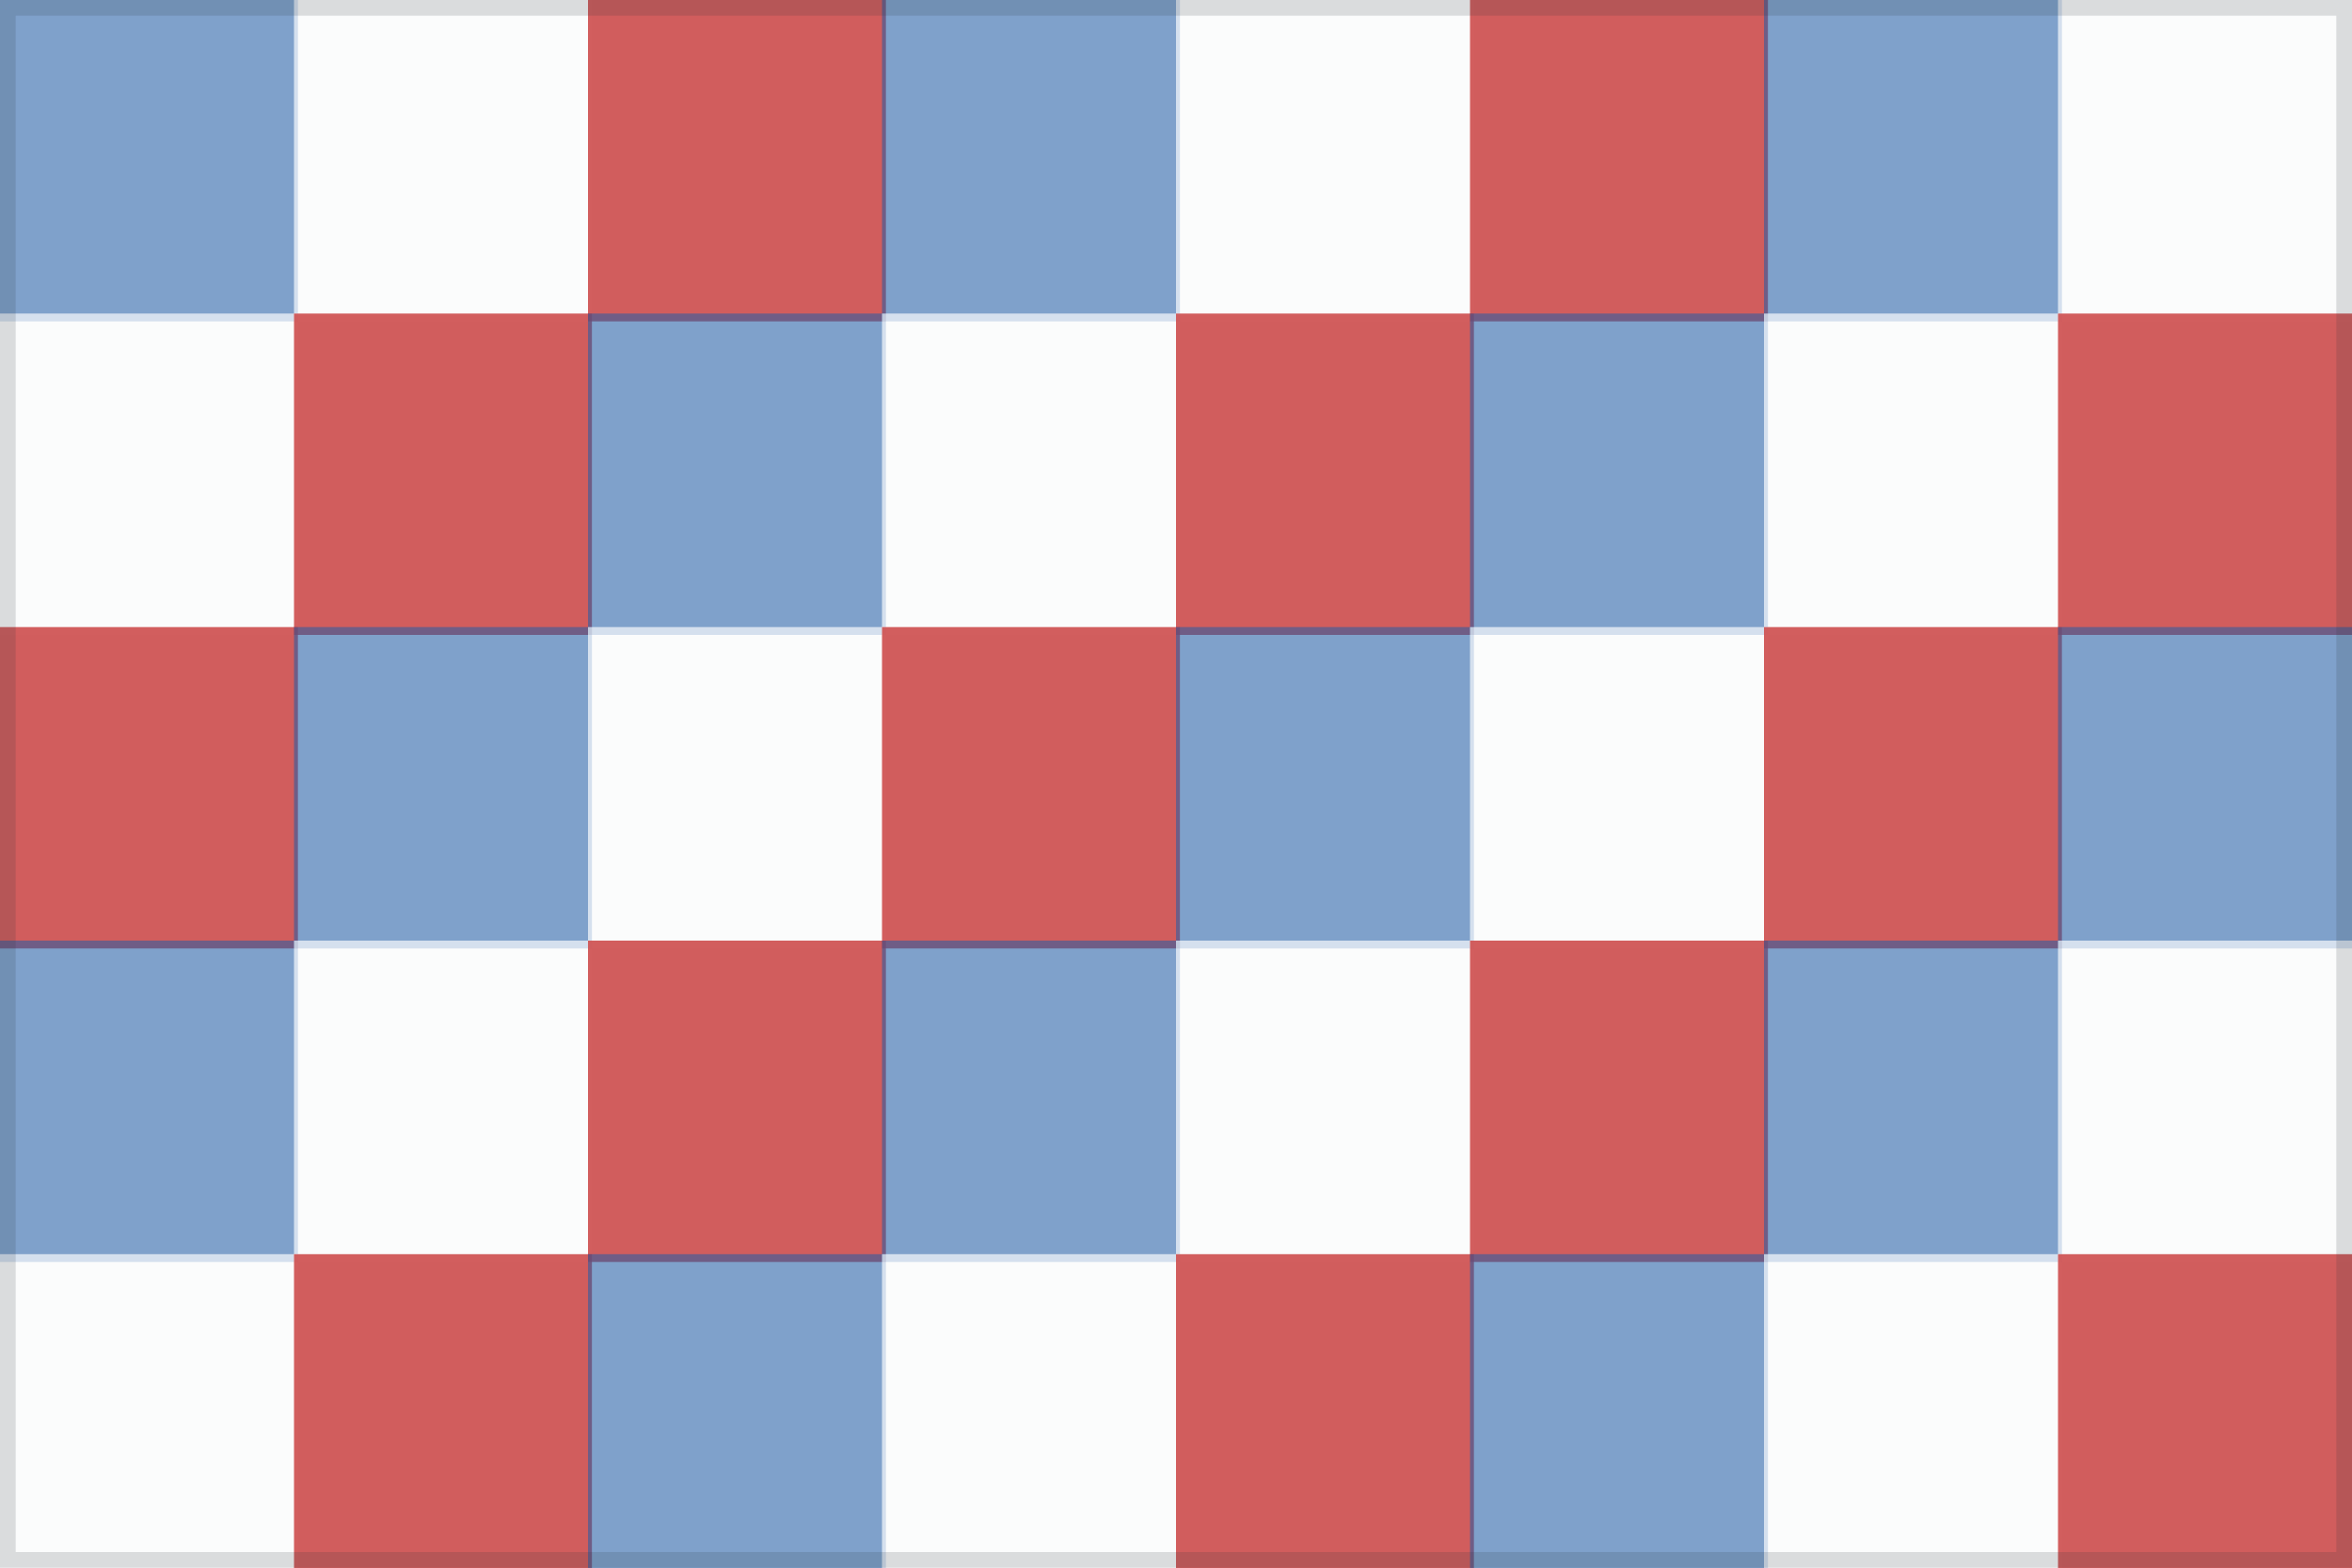
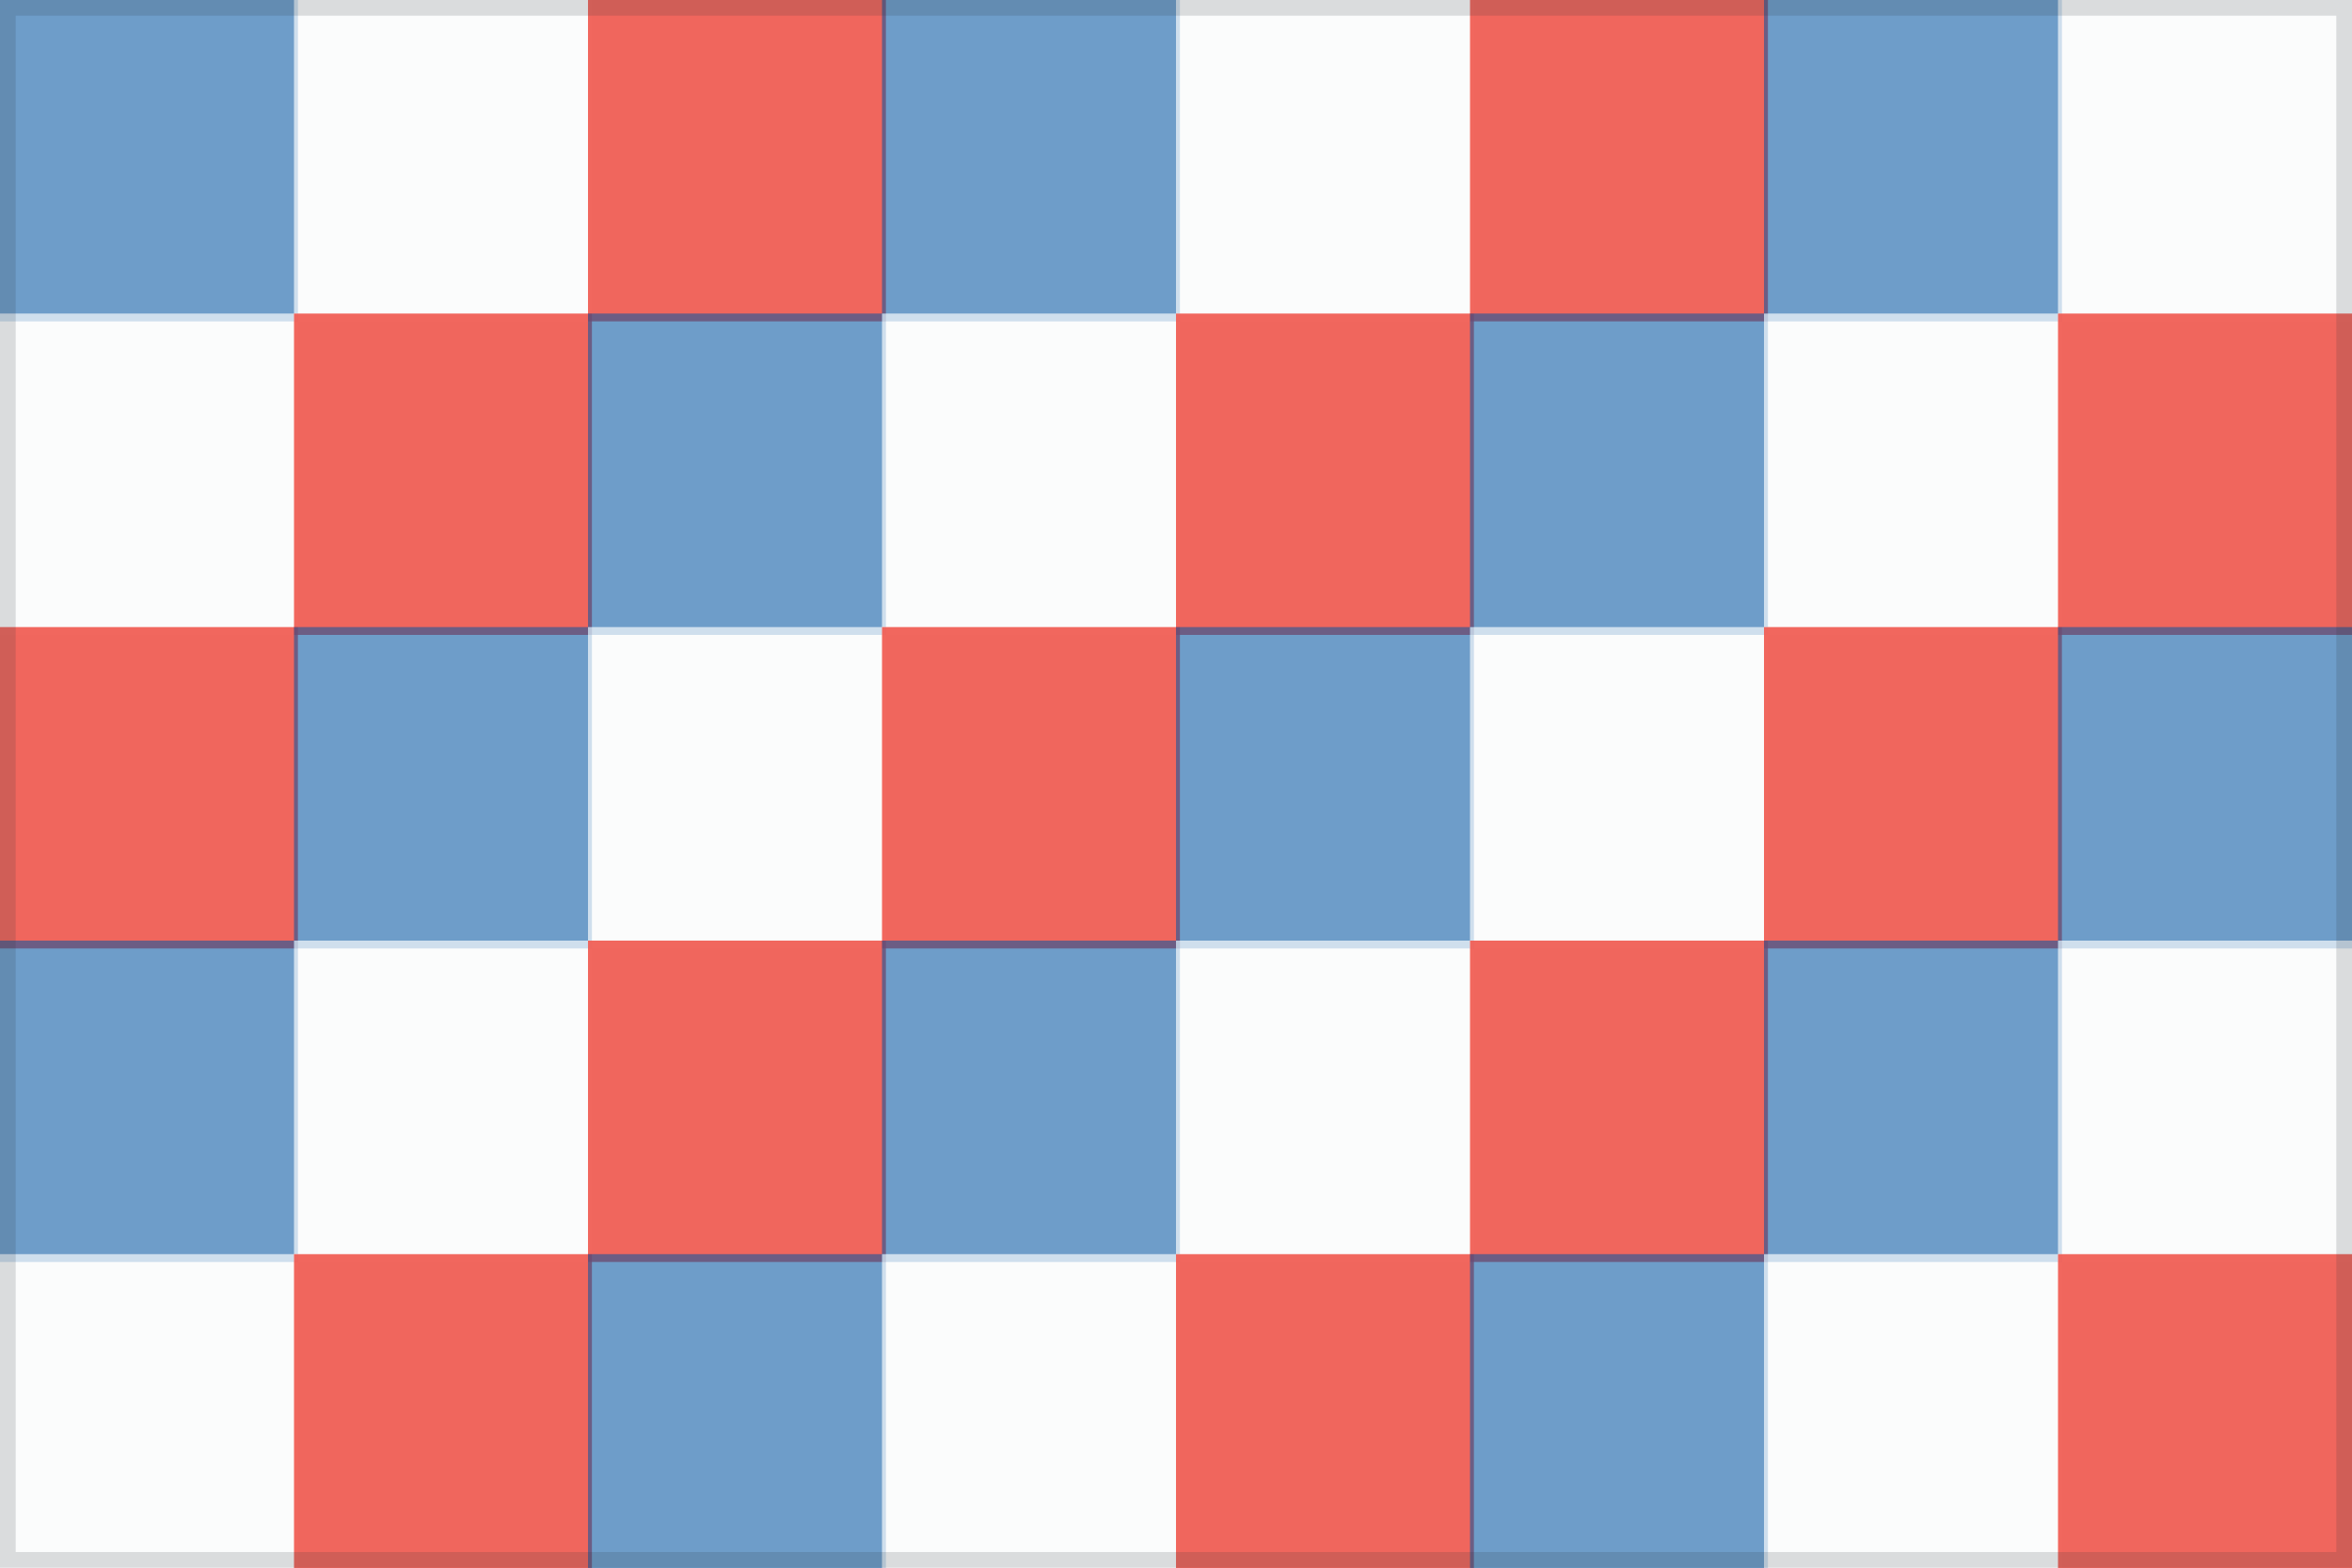
<svg xmlns="http://www.w3.org/2000/svg" viewBox="0 0 300 200" role="img" aria-label="Obscured flag clue stage 1">
  <rect width="300" height="200" fill="#f3f5f6" />
-   <rect x="0" y="0" width="38" height="41" fill="#1f5da8" opacity="0.55" />
+   <rect x="0" y="0" width="38" height="41" fill="#0055a4" opacity="0.55" />
  <rect x="37.5" y="0" width="38" height="41" fill="#ffffff" opacity="0.67" />
-   <rect x="75" y="0" width="38" height="41" fill="#c73535" opacity="0.79" />
-   <rect x="112.5" y="0" width="38" height="41" fill="#1f5da8" opacity="0.55" />
+   <rect x="75" y="0" width="38" height="41" fill="#ef4135" opacity="0.79" />
+   <rect x="112.5" y="0" width="38" height="41" fill="#0055a4" opacity="0.55" />
  <rect x="150" y="0" width="38" height="41" fill="#ffffff" opacity="0.67" />
-   <rect x="187.5" y="0" width="38" height="41" fill="#c73535" opacity="0.79" />
-   <rect x="225" y="0" width="38" height="41" fill="#1f5da8" opacity="0.55" />
+   <rect x="187.5" y="0" width="38" height="41" fill="#ef4135" opacity="0.79" />
+   <rect x="225" y="0" width="38" height="41" fill="#0055a4" opacity="0.55" />
  <rect x="262.5" y="0" width="38" height="41" fill="#ffffff" opacity="0.67" />
  <rect x="0" y="40" width="38" height="41" fill="#ffffff" opacity="0.67" />
-   <rect x="37.5" y="40" width="38" height="41" fill="#c73535" opacity="0.79" />
-   <rect x="75" y="40" width="38" height="41" fill="#1f5da8" opacity="0.55" />
+   <rect x="37.5" y="40" width="38" height="41" fill="#ef4135" opacity="0.79" />
+   <rect x="75" y="40" width="38" height="41" fill="#0055a4" opacity="0.55" />
  <rect x="112.5" y="40" width="38" height="41" fill="#ffffff" opacity="0.67" />
-   <rect x="150" y="40" width="38" height="41" fill="#c73535" opacity="0.79" />
-   <rect x="187.5" y="40" width="38" height="41" fill="#1f5da8" opacity="0.55" />
+   <rect x="150" y="40" width="38" height="41" fill="#ef4135" opacity="0.79" />
+   <rect x="187.5" y="40" width="38" height="41" fill="#0055a4" opacity="0.55" />
  <rect x="225" y="40" width="38" height="41" fill="#ffffff" opacity="0.67" />
-   <rect x="262.5" y="40" width="38" height="41" fill="#c73535" opacity="0.79" />
-   <rect x="0" y="80" width="38" height="41" fill="#c73535" opacity="0.79" />
-   <rect x="37.5" y="80" width="38" height="41" fill="#1f5da8" opacity="0.55" />
+   <rect x="262.5" y="40" width="38" height="41" fill="#ef4135" opacity="0.79" />
+   <rect x="0" y="80" width="38" height="41" fill="#ef4135" opacity="0.79" />
+   <rect x="37.5" y="80" width="38" height="41" fill="#0055a4" opacity="0.55" />
  <rect x="75" y="80" width="38" height="41" fill="#ffffff" opacity="0.67" />
-   <rect x="112.5" y="80" width="38" height="41" fill="#c73535" opacity="0.79" />
-   <rect x="150" y="80" width="38" height="41" fill="#1f5da8" opacity="0.55" />
+   <rect x="112.5" y="80" width="38" height="41" fill="#ef4135" opacity="0.79" />
+   <rect x="150" y="80" width="38" height="41" fill="#0055a4" opacity="0.55" />
  <rect x="187.5" y="80" width="38" height="41" fill="#ffffff" opacity="0.67" />
-   <rect x="225" y="80" width="38" height="41" fill="#c73535" opacity="0.79" />
-   <rect x="262.5" y="80" width="38" height="41" fill="#1f5da8" opacity="0.55" />
-   <rect x="0" y="120" width="38" height="41" fill="#1f5da8" opacity="0.55" />
+   <rect x="225" y="80" width="38" height="41" fill="#ef4135" opacity="0.79" />
+   <rect x="262.5" y="80" width="38" height="41" fill="#0055a4" opacity="0.55" />
+   <rect x="0" y="120" width="38" height="41" fill="#0055a4" opacity="0.55" />
  <rect x="37.5" y="120" width="38" height="41" fill="#ffffff" opacity="0.67" />
-   <rect x="75" y="120" width="38" height="41" fill="#c73535" opacity="0.79" />
-   <rect x="112.5" y="120" width="38" height="41" fill="#1f5da8" opacity="0.55" />
+   <rect x="75" y="120" width="38" height="41" fill="#ef4135" opacity="0.79" />
+   <rect x="112.5" y="120" width="38" height="41" fill="#0055a4" opacity="0.55" />
  <rect x="150" y="120" width="38" height="41" fill="#ffffff" opacity="0.67" />
-   <rect x="187.5" y="120" width="38" height="41" fill="#c73535" opacity="0.79" />
-   <rect x="225" y="120" width="38" height="41" fill="#1f5da8" opacity="0.55" />
+   <rect x="187.5" y="120" width="38" height="41" fill="#ef4135" opacity="0.79" />
+   <rect x="225" y="120" width="38" height="41" fill="#0055a4" opacity="0.55" />
  <rect x="262.5" y="120" width="38" height="41" fill="#ffffff" opacity="0.67" />
  <rect x="0" y="160" width="38" height="41" fill="#ffffff" opacity="0.67" />
-   <rect x="37.5" y="160" width="38" height="41" fill="#c73535" opacity="0.79" />
-   <rect x="75" y="160" width="38" height="41" fill="#1f5da8" opacity="0.55" />
+   <rect x="37.5" y="160" width="38" height="41" fill="#ef4135" opacity="0.79" />
+   <rect x="75" y="160" width="38" height="41" fill="#0055a4" opacity="0.55" />
  <rect x="112.5" y="160" width="38" height="41" fill="#ffffff" opacity="0.67" />
-   <rect x="150" y="160" width="38" height="41" fill="#c73535" opacity="0.79" />
-   <rect x="187.5" y="160" width="38" height="41" fill="#1f5da8" opacity="0.55" />
+   <rect x="150" y="160" width="38" height="41" fill="#ef4135" opacity="0.79" />
+   <rect x="187.5" y="160" width="38" height="41" fill="#0055a4" opacity="0.55" />
  <rect x="225" y="160" width="38" height="41" fill="#ffffff" opacity="0.67" />
-   <rect x="262.5" y="160" width="38" height="41" fill="#c73535" opacity="0.79" />
+   <rect x="262.5" y="160" width="38" height="41" fill="#ef4135" opacity="0.79" />
  <path d="M1 1 H299 V199 H1 Z" fill="none" stroke="#263238" stroke-width="2" opacity="0.16" />
</svg>
